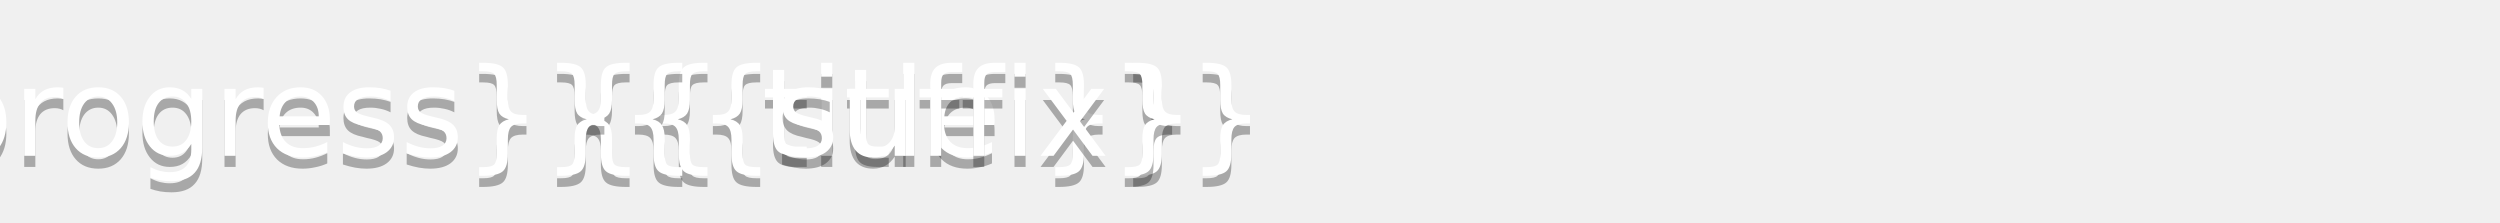
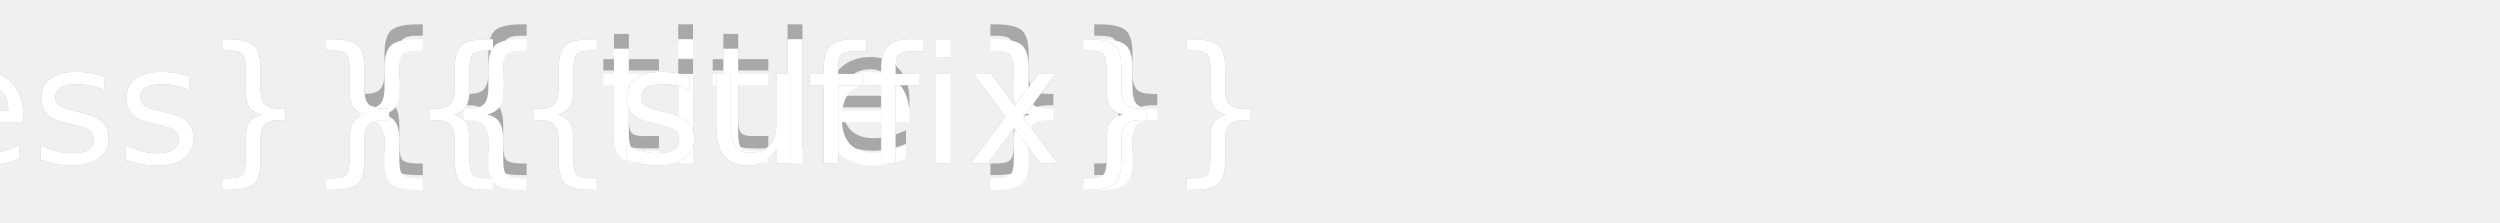
- <svg xmlns="http://www.w3.org/2000/svg" width="{{ title_width + progress_width }}" height="20" version="1.1" preserveAspectRatio="xMidYMid">
+ <svg xmlns="http://www.w3.org/2000/svg" width="{{ title_width + progress_width }}" height="15" version="1.1" preserveAspectRatio="xMidYMid">
  <linearGradient id="a" x2="0" y2="100%">
    <stop offset="0" stop-color="#bbb" stop-opacity=".1" />
    <stop offset="1" stop-opacity=".1" />
  </linearGradient>
-   <rect rx="4" x="0" width="{{ title_width + progress_width }}" height="20" fill="#{{ title_color }}" />
-   <rect rx="4" x="{{ title_width }}" width="{{ progress_width }}" height="20" fill="#555" />
-   <rect rx="4" x="{{ title_width }}" width="{{ [progress/scale, 1] | min * progress_width | int }}" height="20" fill="{{ progress_color }}" />
+   <rect rx="30" x="0" width="{{ title_width + progress_width }}" height="15" fill="#{{ title_color }}" />
+   <rect rx="5" x="{{ title_width }}" width="{{ progress_width }}" height="15" fill="#555" />
+   <rect rx="5" x="{{ title_width }}" width="0" height="15" fill="{{ progress_color }}">
+     <animate attributeName="width" from="0" to="{{ [progress/scale, 1] | min * progress_width | int }}" begin="0.1s" dur="{{progress/50}}" fill="freeze" />
+   </rect>
  {% if title %}
    <path fill="{{ progress_color }}" d="M{{ title_width }} 0h4v20h-4z" />
  {% endif %}
-   <rect rx="4" width="{{ title_width + progress_width }}" height="20" fill="url(#a)" />
+   <rect rx="4" width="{{ title_width + progress_width }}" height="15" fill="url(#a)" />

  {% if title %}
    <g fill="#fff" text-anchor="left" font-family="DejaVu Sans,Verdana,Geneva,sans-serif" font-size="11">
-     <text x="4" y="15" fill="#010101" fill-opacity=".3">
+     <text x="4" y="10" fill="#010101" fill-opacity=".3">
        {{ title }}
      </text>
-     <text x="4" y="14">
+     <text x="4" y="11">
        {{ title }}
      </text>
  </g>
  {% endif %}

  <g fill="#fff" text-anchor="middle" font-family="DejaVu Sans,Verdana,Geneva,sans-serif" font-size="11">
-     <text x="{{ progress_width/2 | int + title_width }}" y="15" fill="#010101" fill-opacity=".3">
+     <text x="{{ progress_width/2 | int + title_width }}" y="11" fill="#010101" fill-opacity=".3">
      {{progress}}{{suffix}}
    </text>
-     <text x="{{ progress_width/2 | int + title_width }}" y="14">
+     <text x="{{ progress_width/2 | int + title_width }}" y="11">
      {{progress}}{{suffix}}
    </text>
  </g>
</svg>
